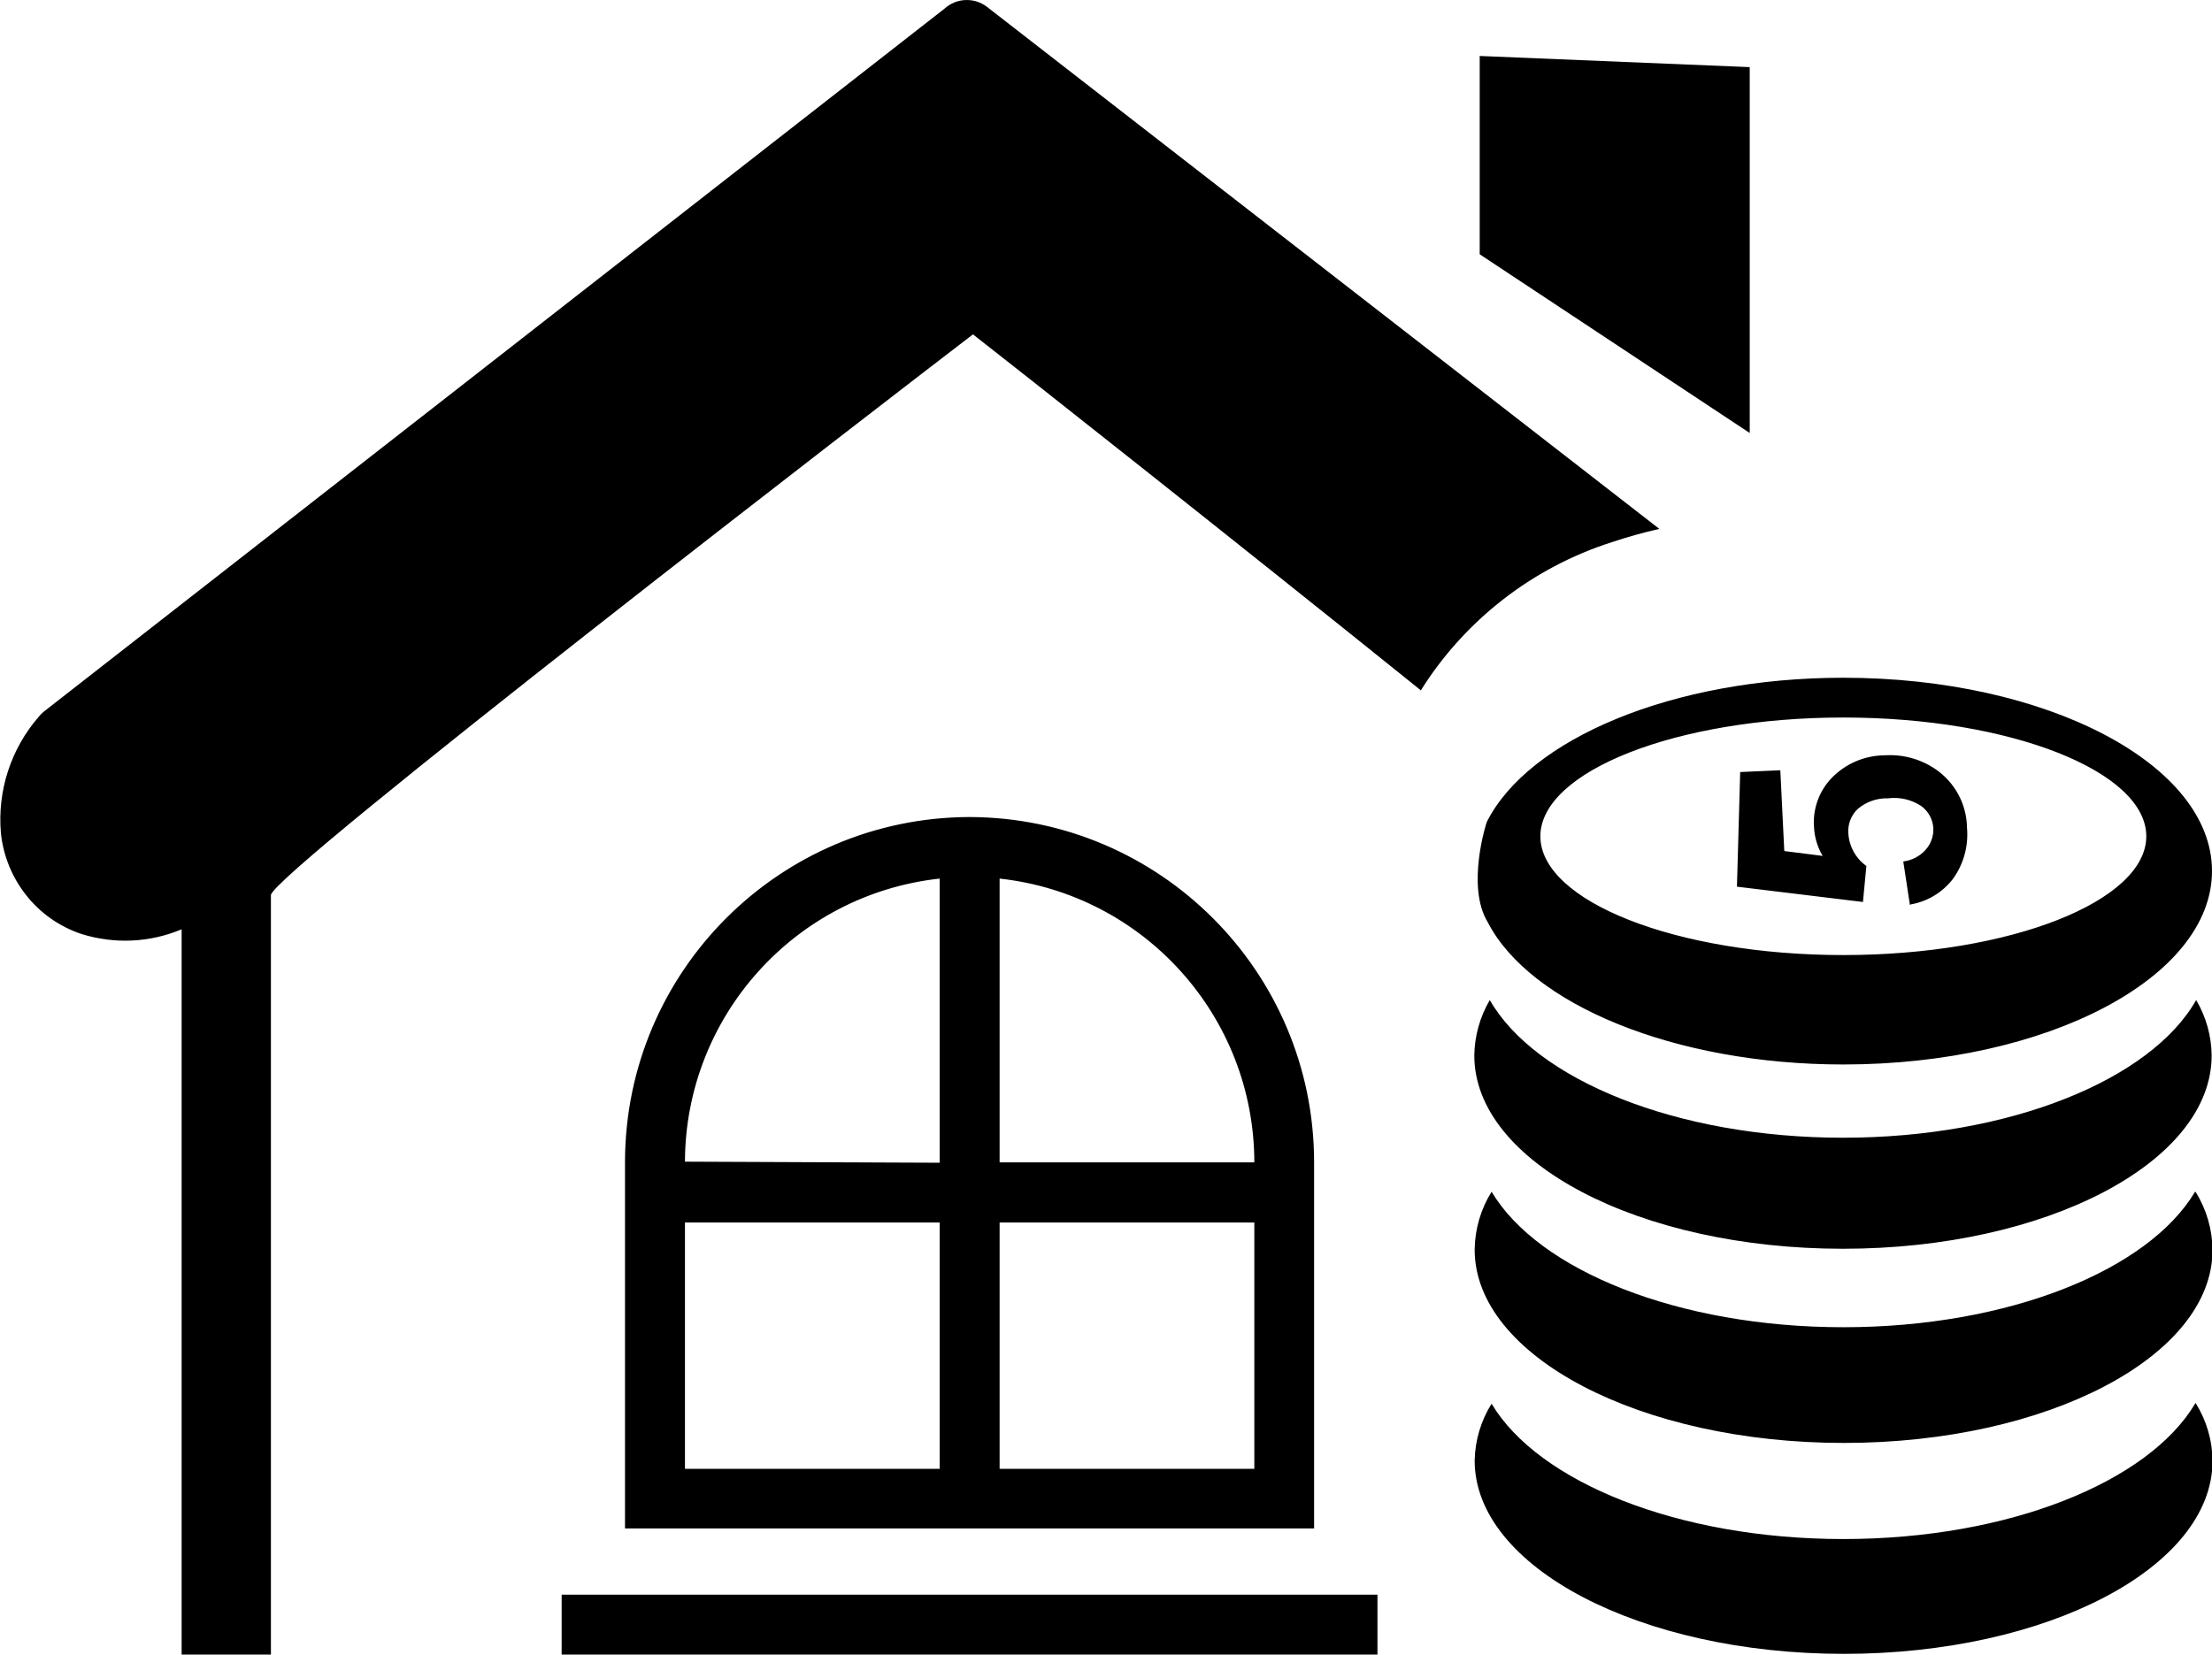
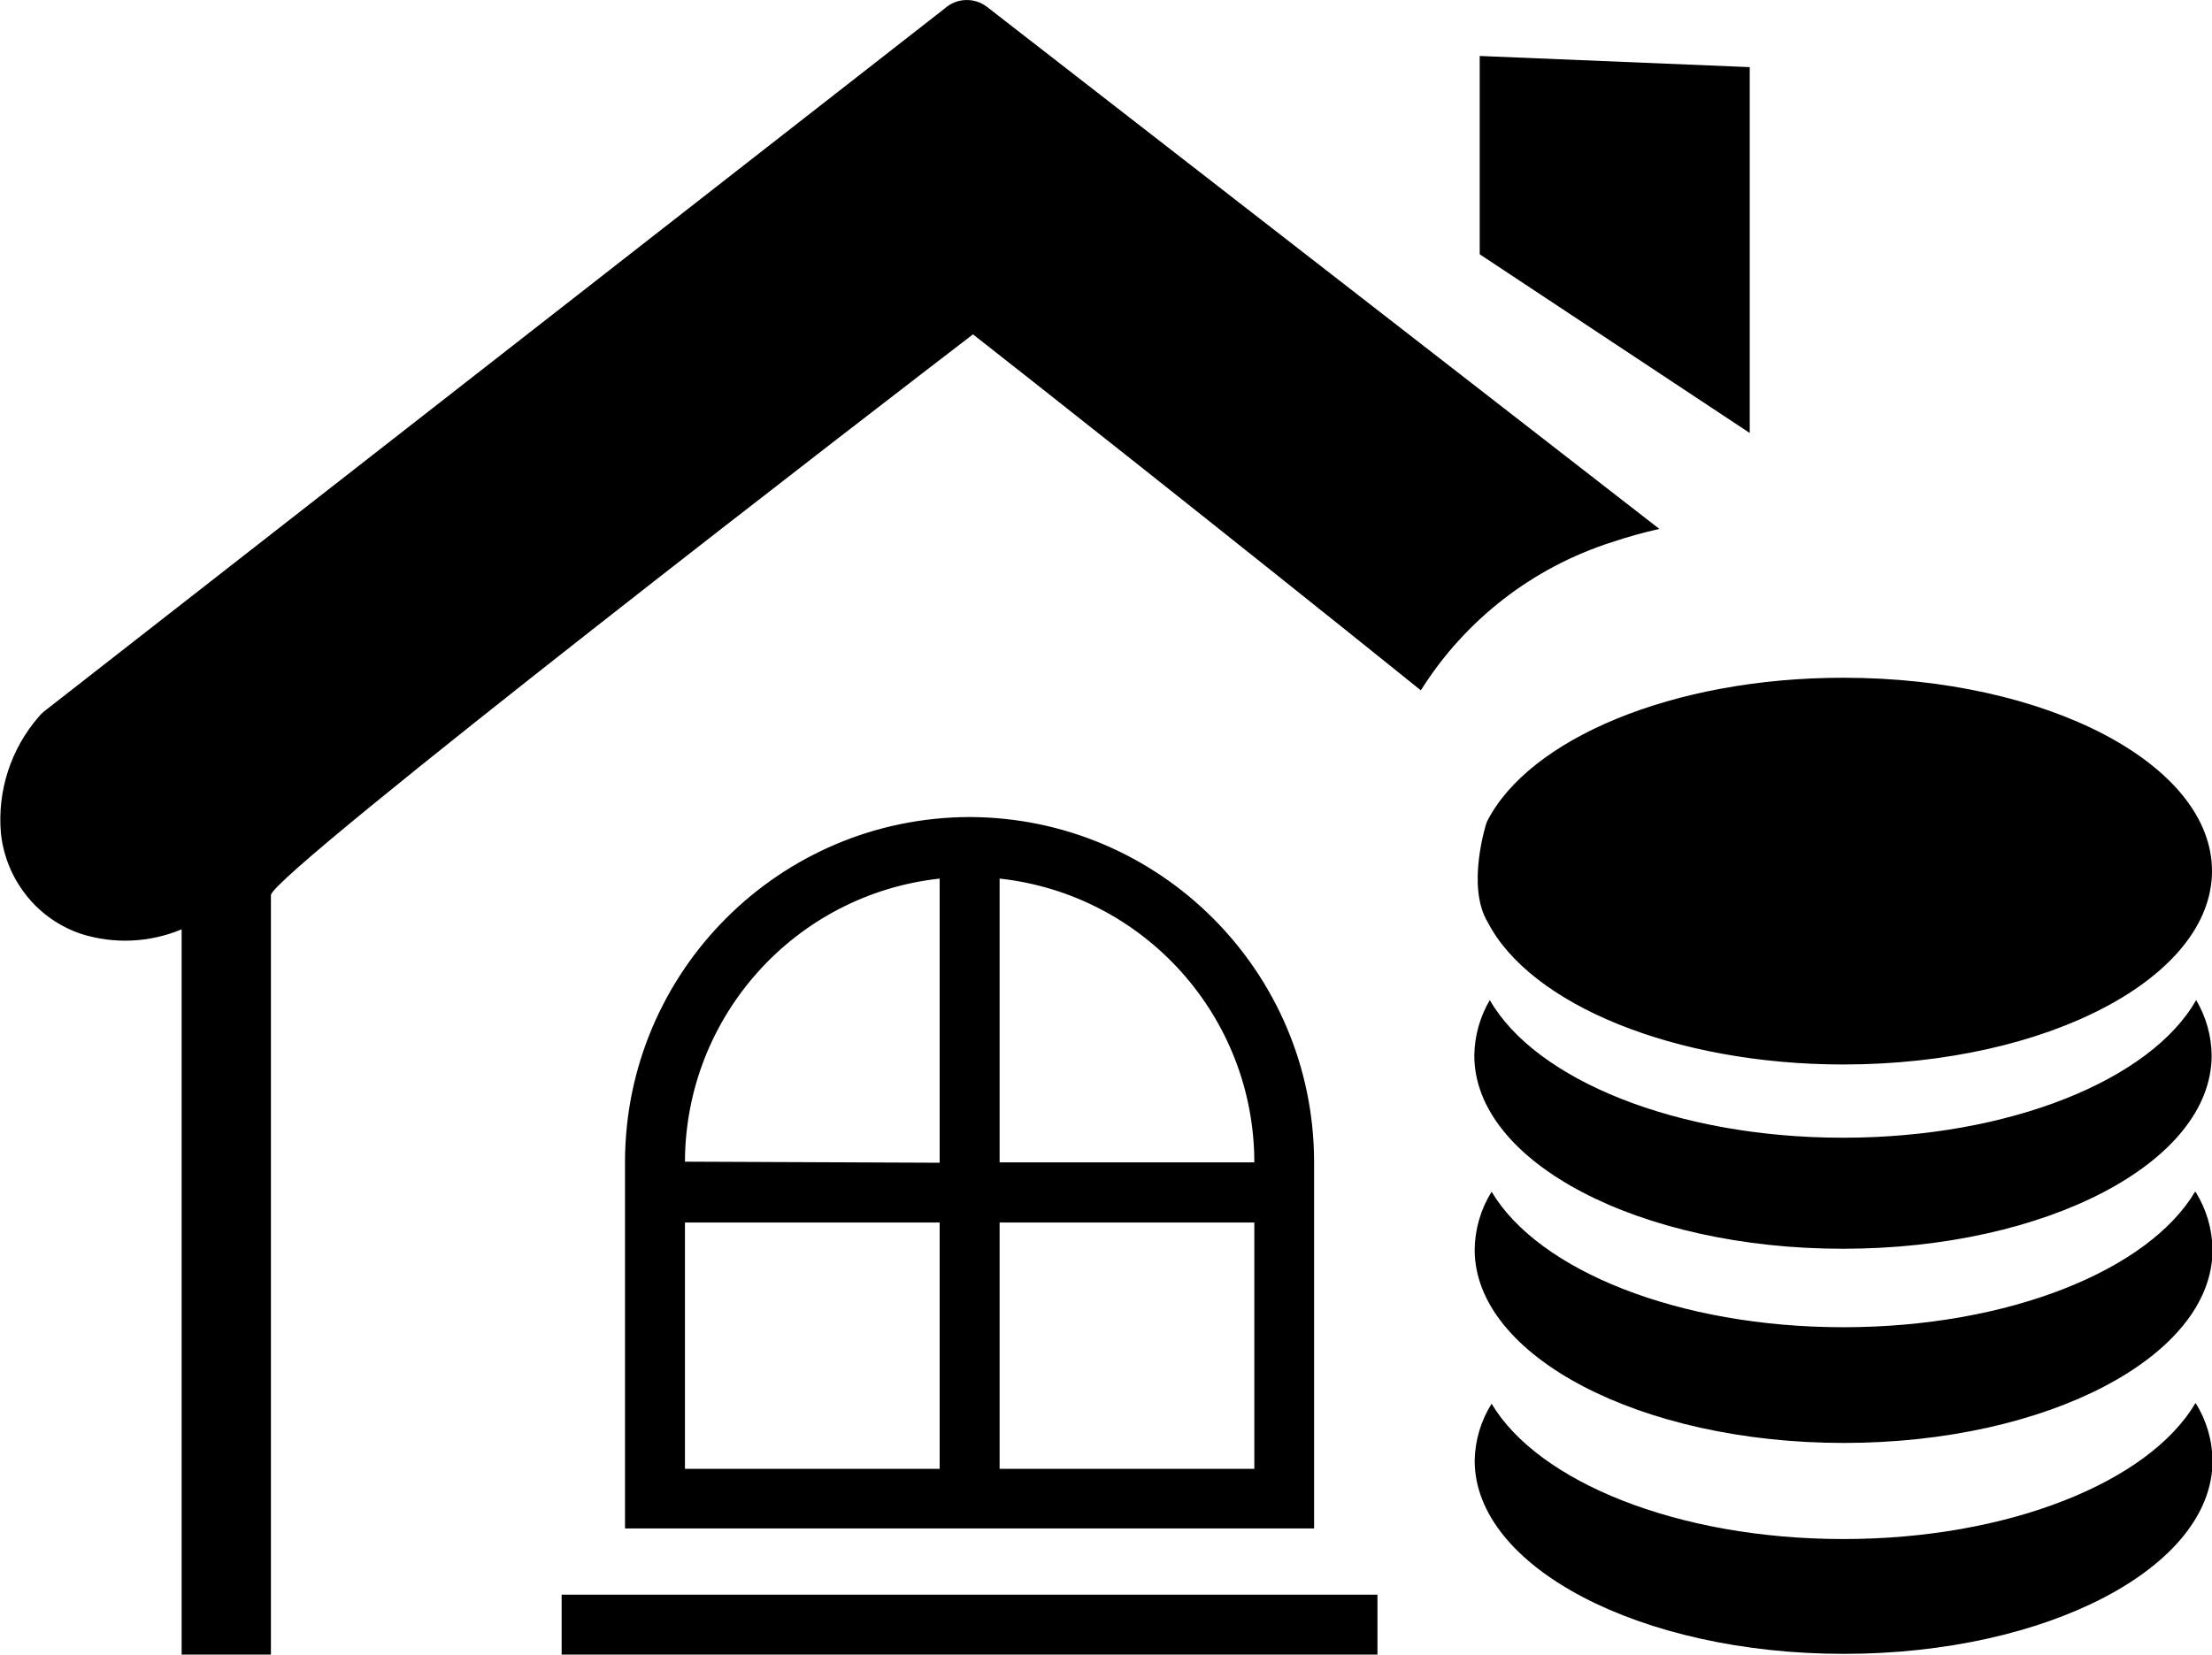
<svg xmlns="http://www.w3.org/2000/svg" viewBox="0 0 122.88 91.94">
  <defs>
    <style>.a{fill-rule:evenodd;}</style>
  </defs>
-   <path class="a" d="M10.09,91.94V51.64a8.11,8.11,0,0,1-5.56.26,6.52,6.52,0,0,1-3.07-2.15A6.67,6.67,0,0,1,.05,46.29a8.71,8.71,0,0,1,2.1-6.46h0a1.7,1.7,0,0,1,.3-.3L52.47.48A1.84,1.84,0,0,1,54.84.39l37.34,29a26.65,26.65,0,0,0-2.65.74,19.56,19.56,0,0,0-10.6,8.23C68.81,30.21,56.26,20.3,54.05,18.58c-4,3.06-39,30-39,31.16v42.2Zm96-41.71-.36-2.36a2,2,0,0,0,1.25-.66,1.68,1.68,0,0,0,.42-1.18,1.64,1.64,0,0,0-.67-1.24,2.73,2.73,0,0,0-1.85-.43,2.48,2.48,0,0,0-1.69.6,1.7,1.7,0,0,0-.51,1.37,2.39,2.39,0,0,0,1,1.79l-.19,2-7-.85.18-6.37,2.23-.1.22,4.49,2.13.27a3.5,3.5,0,0,1-.48-1.61,3.56,3.56,0,0,1,1-2.74,4.15,4.15,0,0,1,2.94-1.24,4.48,4.48,0,0,1,2.78.75A4,4,0,0,1,109.27,46a4.21,4.21,0,0,1-.79,2.85,3.78,3.78,0,0,1-2.42,1.42Zm15.88,16a6.23,6.23,0,0,1,.94,3.22c0,5.92-9.18,10.73-20.48,10.73S81.92,75.36,81.92,69.44a6.23,6.23,0,0,1,.94-3.22c2.6,4.37,10.37,7.53,19.54,7.53s16.94-3.16,19.54-7.53Zm0,11.73a6.17,6.17,0,0,1,.94,3.21c0,5.92-9.18,10.73-20.48,10.73S81.92,87.08,81.92,81.16A6.17,6.17,0,0,1,82.86,78c2.6,4.36,10.37,7.52,19.54,7.52s16.94-3.16,19.54-7.52ZM82.6,45.66c2.33-4.6,10.31-8,19.8-8h0c11.3,0,20.48,4.81,20.48,10.74S113.7,59.15,102.4,59.15C93,59.15,85,55.8,82.65,51.25c-1.23-2-.06-5.61-.05-5.59Zm19.8-5.79c9.3,0,16.83,3,16.83,6.6s-7.53,6.6-16.83,6.6-16.83-3-16.83-6.6,7.54-6.6,16.83-6.6ZM122,55.57a6.15,6.15,0,0,1,.86,3.08c0,5.93-9.18,10.74-20.48,10.74s-20.48-4.8-20.48-10.74a6.26,6.26,0,0,1,.86-3.08c2.53,4.42,10.36,7.65,19.62,7.65S119.49,60,122,55.57ZM55.53,48.82V64.59H69.68v0A15.88,15.88,0,0,0,55.53,48.82Zm0,19.11V81.62H69.68V67.93ZM52.2,81.61V67.93H38.05V81.62H52.2Zm0-17V48.82A15.88,15.88,0,0,0,38.05,64.55v0Zm-21,24H76.52v3.33H31.2V88.56ZM53.86,45.4A19.19,19.19,0,0,1,73,64.54V84.93H34.72V64.54A19.19,19.19,0,0,1,53.86,45.4ZM82.2,3.11l15,.62V24.06l-15-9.93v-11Z" />
+   <path className="a" d="M10.09,91.94V51.64a8.11,8.11,0,0,1-5.56.26,6.52,6.52,0,0,1-3.07-2.15A6.67,6.67,0,0,1,.05,46.29a8.71,8.71,0,0,1,2.1-6.46h0a1.7,1.7,0,0,1,.3-.3L52.47.48A1.84,1.84,0,0,1,54.84.39l37.34,29a26.65,26.65,0,0,0-2.65.74,19.56,19.56,0,0,0-10.6,8.23C68.81,30.21,56.26,20.3,54.05,18.58c-4,3.06-39,30-39,31.16v42.2Zm96-41.71-.36-2.36a2,2,0,0,0,1.25-.66,1.68,1.68,0,0,0,.42-1.18,1.64,1.64,0,0,0-.67-1.24,2.73,2.73,0,0,0-1.85-.43,2.48,2.48,0,0,0-1.69.6,1.7,1.7,0,0,0-.51,1.37,2.39,2.39,0,0,0,1,1.79l-.19,2-7-.85.18-6.37,2.23-.1.22,4.49,2.13.27a3.5,3.5,0,0,1-.48-1.61,3.56,3.56,0,0,1,1-2.74,4.15,4.15,0,0,1,2.94-1.24,4.48,4.48,0,0,1,2.78.75A4,4,0,0,1,109.27,46a4.21,4.21,0,0,1-.79,2.85,3.78,3.78,0,0,1-2.42,1.42Zm15.88,16a6.23,6.23,0,0,1,.94,3.22c0,5.92-9.18,10.73-20.48,10.73S81.92,75.36,81.92,69.44a6.23,6.23,0,0,1,.94-3.22c2.6,4.37,10.37,7.53,19.54,7.53s16.94-3.16,19.54-7.53Zm0,11.73a6.17,6.17,0,0,1,.94,3.21c0,5.92-9.18,10.73-20.48,10.73S81.92,87.08,81.92,81.16A6.17,6.17,0,0,1,82.86,78c2.6,4.36,10.37,7.52,19.54,7.52s16.94-3.16,19.54-7.52ZM82.6,45.66c2.33-4.6,10.31-8,19.8-8h0c11.3,0,20.48,4.81,20.48,10.74S113.7,59.15,102.4,59.15C93,59.15,85,55.8,82.65,51.25c-1.23-2-.06-5.61-.05-5.59Zm19.8-5.79c9.3,0,16.83,3,16.83,6.6s-7.53,6.6-16.83,6.6-16.83-3-16.83-6.6,7.54-6.6,16.83-6.6ZM122,55.57a6.15,6.15,0,0,1,.86,3.08c0,5.93-9.18,10.74-20.48,10.74s-20.48-4.8-20.48-10.74a6.26,6.26,0,0,1,.86-3.08c2.53,4.42,10.36,7.65,19.62,7.65S119.49,60,122,55.57ZM55.53,48.82V64.59H69.68v0A15.88,15.88,0,0,0,55.53,48.82Zm0,19.11V81.62H69.68V67.93ZM52.2,81.61V67.93H38.05V81.62H52.2Zm0-17V48.82A15.88,15.88,0,0,0,38.05,64.55v0Zm-21,24H76.52v3.33H31.2V88.56ZM53.86,45.4A19.19,19.19,0,0,1,73,64.54V84.93H34.72V64.54A19.19,19.19,0,0,1,53.86,45.4ZM82.2,3.11l15,.62V24.06l-15-9.93v-11Z" />
</svg>
